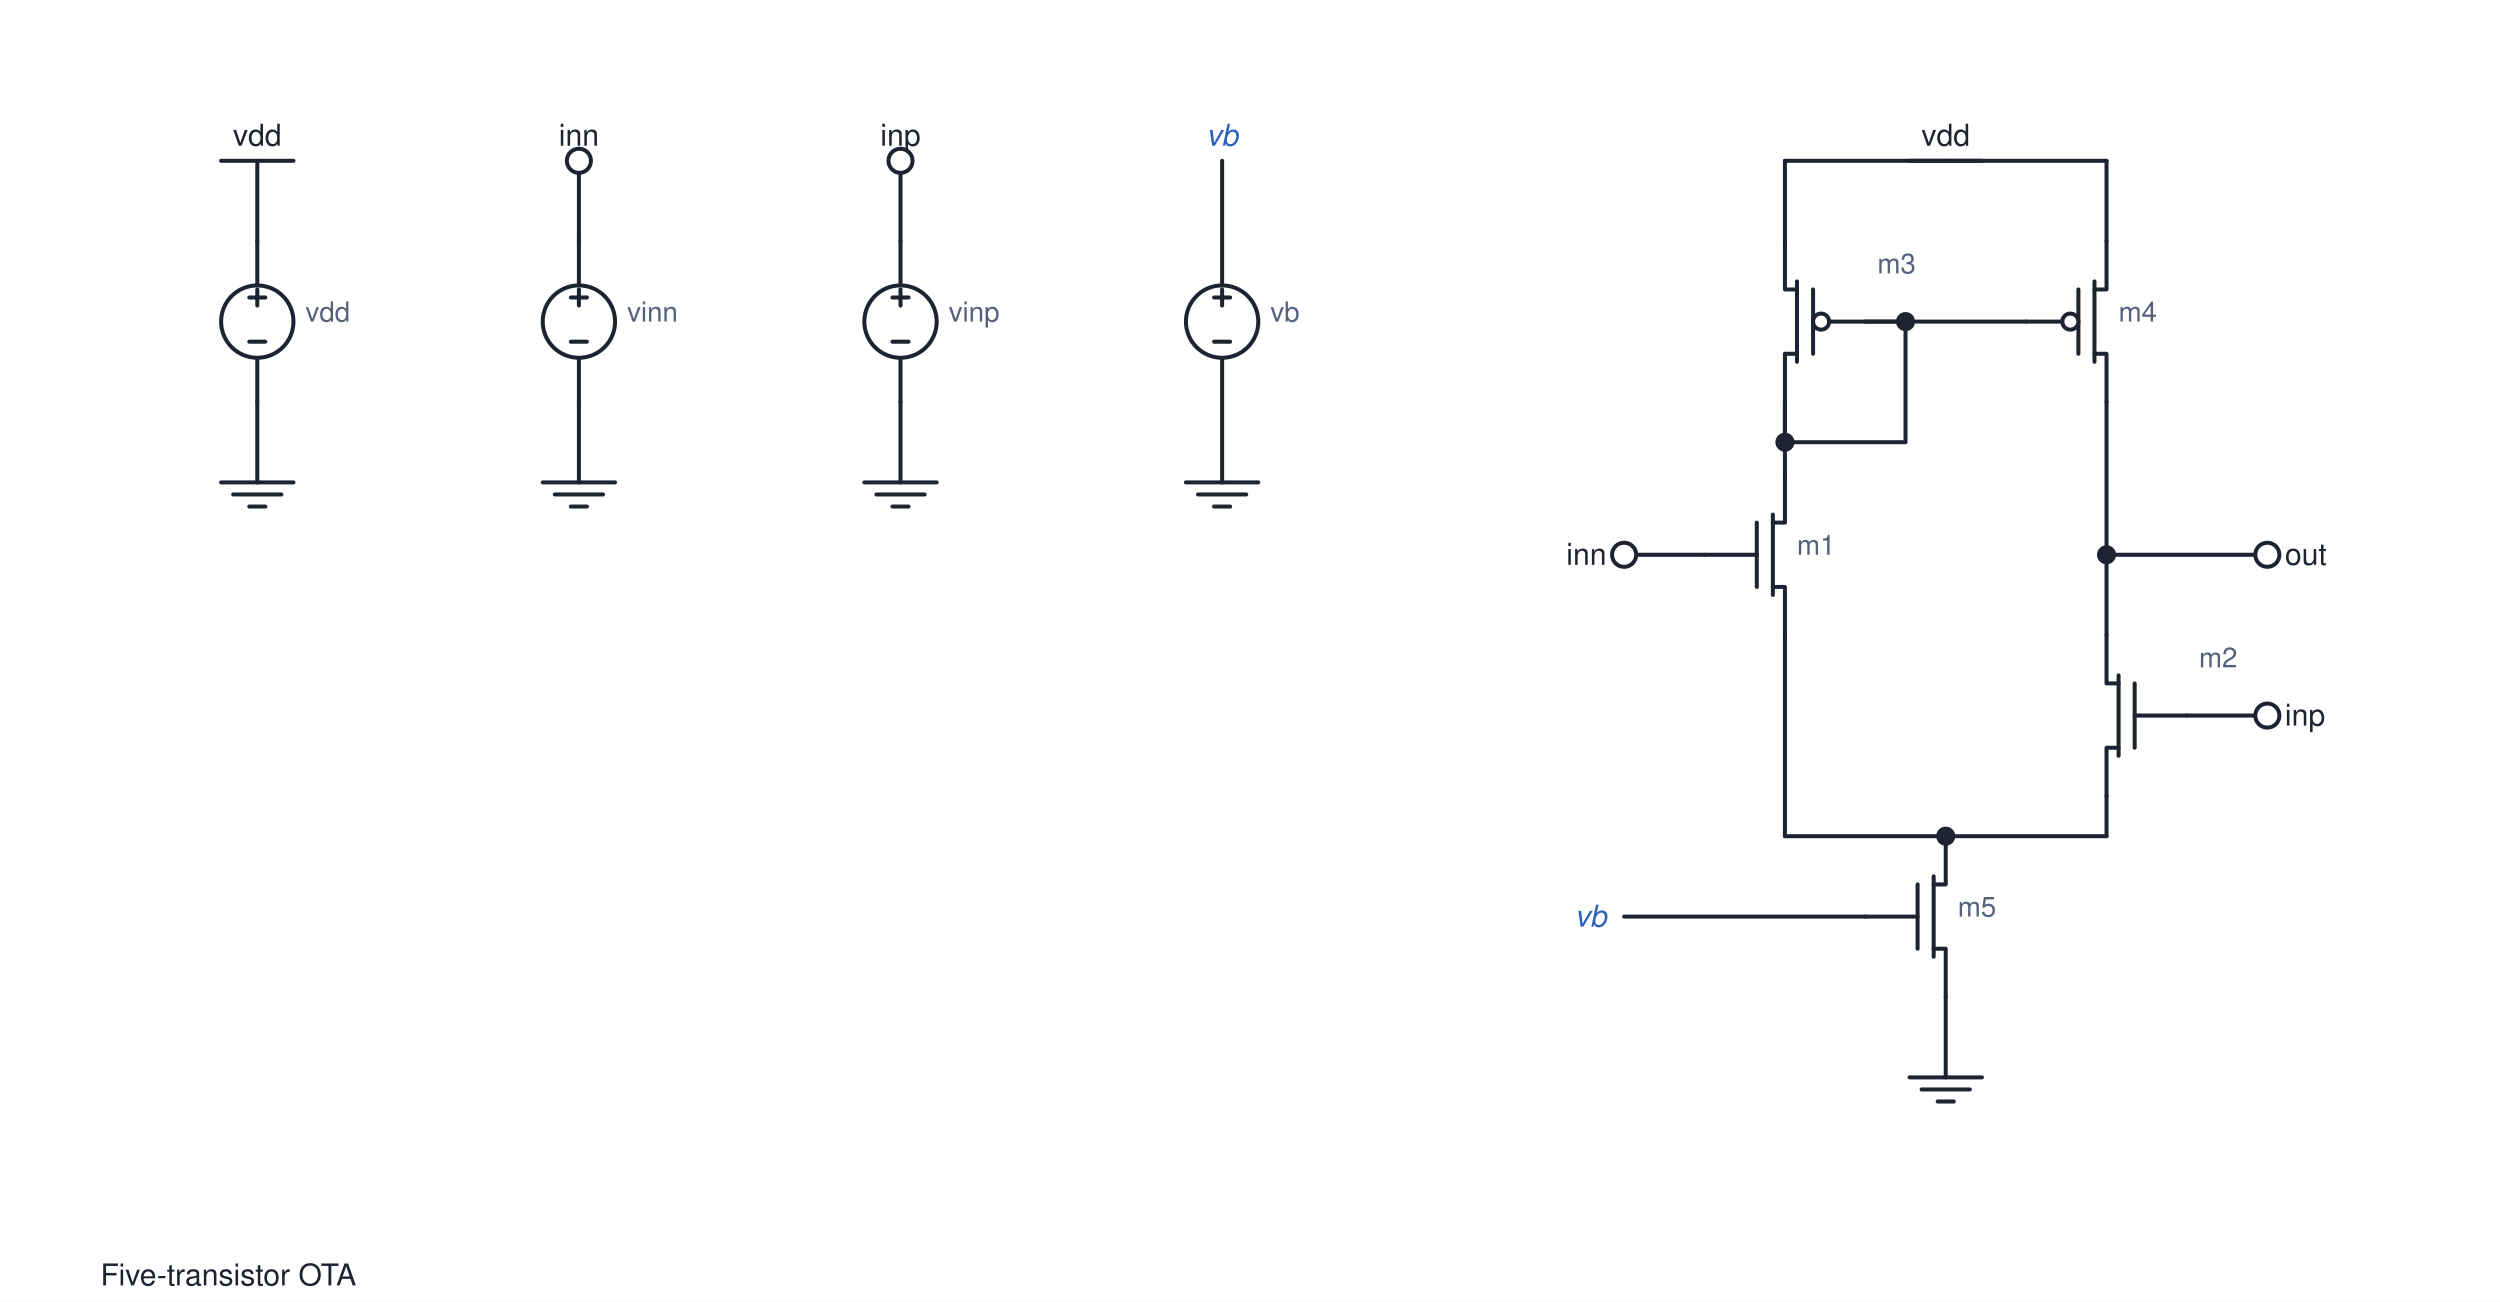
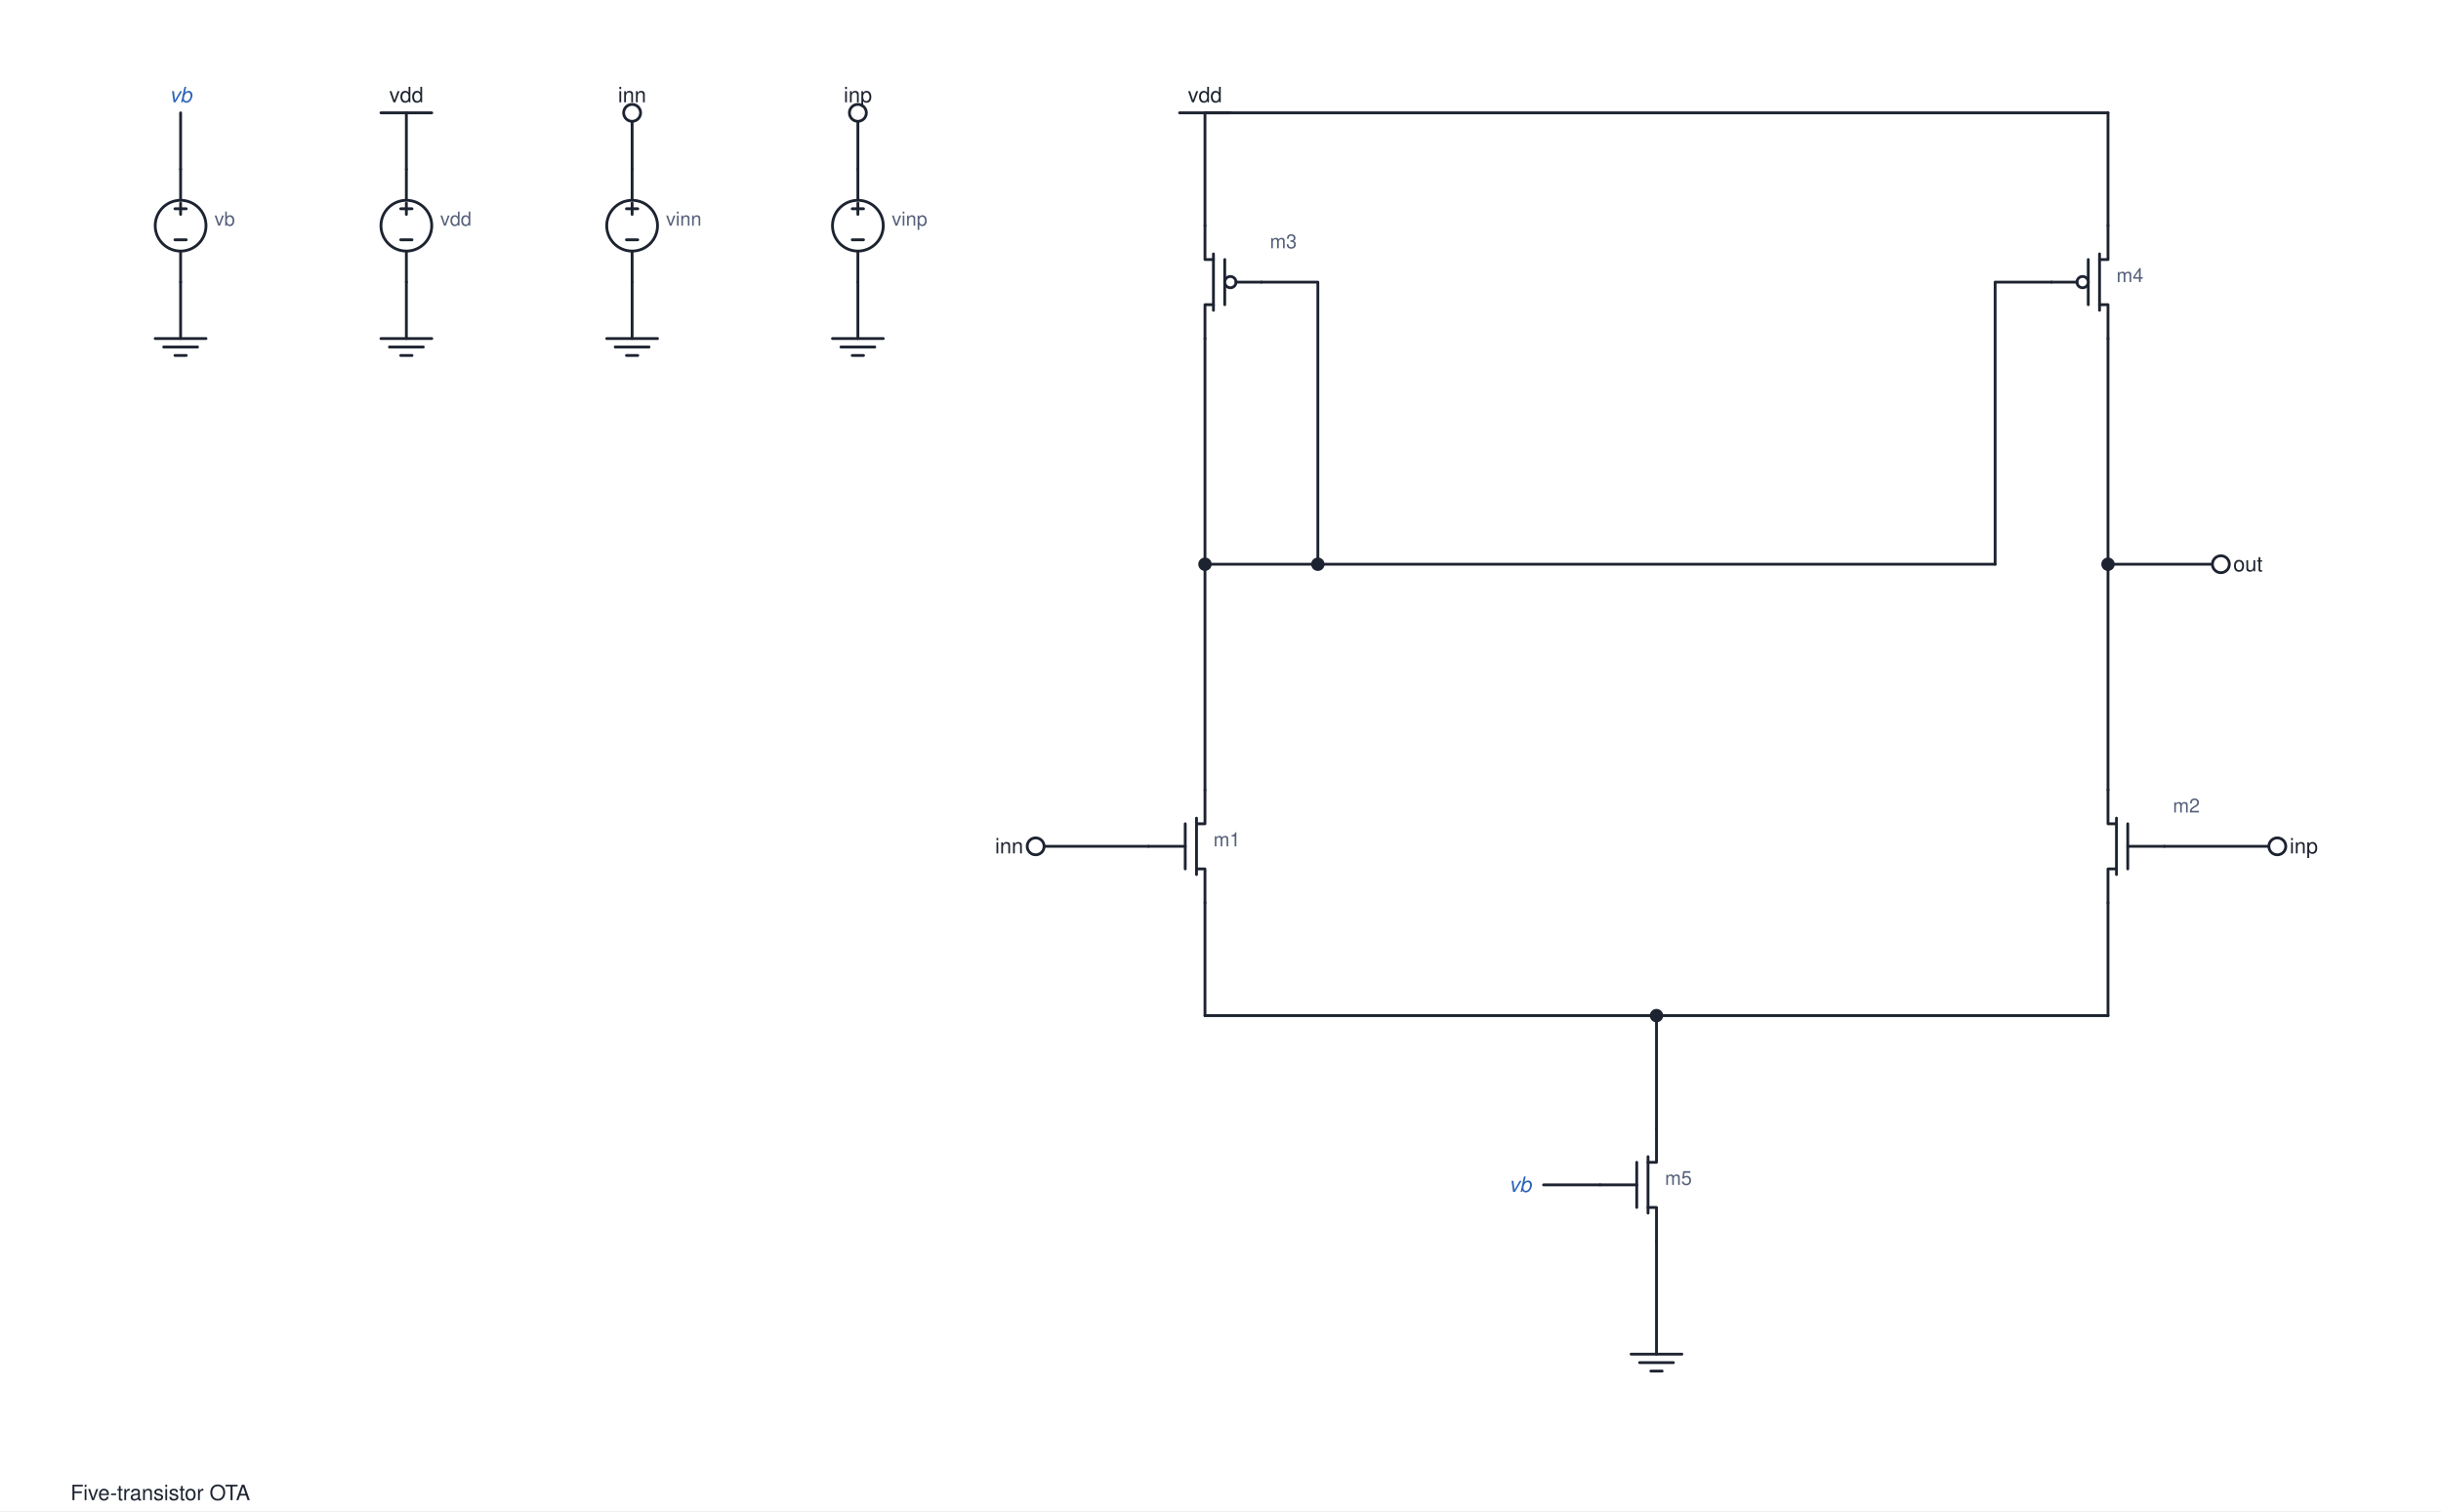
- <svg xmlns="http://www.w3.org/2000/svg" width="995" height="518" viewBox="0 0 995 518" font-family="Helvetica, Arial, sans-serif">
+ <svg xmlns="http://www.w3.org/2000/svg" width="1384" height="857" viewBox="0 0 1384 857" font-family="Helvetica, Arial, sans-serif">
  <rect width="100%" height="100%" fill="#ffffff" />
  <g fill="none" stroke="#1d2330" stroke-width="1.6" stroke-linejoin="round" stroke-linecap="round">
-     <polyline points="774.4,396.8 774.4,428.8 " />
+     <polyline points="939.2,704.0 939.2,768.0 " />
    <polyline points="102.4,160.0 102.4,192.0 " />
    <polyline points="230.4,160.0 230.4,192.0 " />
    <polyline points="358.4,160.0 358.4,192.0 " />
    <polyline points="486.4,160.0 486.4,192.0 " />
-     <polyline points="710.4,64.0 710.4,96.0 " />
-     <polyline points="838.4,64.0 838.4,96.0 " />
-     <polyline points="710.4,64.0 774.4,64.0 " />
-     <polyline points="774.4,64.0 838.4,64.0 " />
+     <polyline points="683.2,128.0 683.2,64.0 " />
+     <polyline points="1195.2,128.0 1195.2,64.0 " />
+     <polyline points="683.2,64.0 1195.2,64.0 " />
+     <polyline points="230.4,96.0 230.4,64.0 " />
+     <polyline points="651.2,480.0 587.2,480.0 " />
+     <polyline points="358.4,96.0 358.4,64.0 " />
+     <polyline points="1227.2,480.0 1291.2,480.0 " />
+     <polyline points="486.4,96.0 486.4,64.0 " />
+     <polyline points="907.2,672.0 875.2,672.0 " />
    <polyline points="102.4,96.0 102.4,64.0 " />
-     <polyline points="646.4,220.8 678.4,220.8 " />
-     <polyline points="230.4,96.0 230.4,64.0 " />
-     <polyline points="870.4,284.8 902.4,284.8 " />
-     <polyline points="358.4,96.0 358.4,64.0 " />
-     <polyline points="646.4,364.8 742.4,364.8 " />
-     <polyline points="486.4,96.0 486.4,64.0 " />
-     <polyline points="710.4,160.0 710.4,176.0 " />
-     <polyline points="742.4,128.0 758.4,128.0 " />
-     <polyline points="710.4,160.0 710.4,176.0 758.4,176.0 758.4,128.0 742.4,128.0 " />
-     <polyline points="710.4,176.0 710.4,188.8 " />
-     <polyline points="758.4,128.0 806.4,128.0 " />
-     <polyline points="710.4,252.8 710.4,332.8 " />
-     <polyline points="838.4,316.8 838.4,332.8 " />
-     <polyline points="710.4,332.8 774.4,332.8 " />
-     <polyline points="774.4,332.8 838.4,332.8 " />
-     <polyline points="838.4,160.0 838.4,220.8 " />
-     <polyline points="902.4,220.8 838.4,220.8 " />
-     <polyline points="838.4,220.8 838.4,252.8 " />
-     <polyline points="710.4,188.8 710.4,208.0 705.6,208.0 " />
-     <polyline points="710.4,252.8 710.4,233.6 705.6,233.6 " />
-     <polyline points="705.6,204.8 705.6,236.8 " />
-     <polyline points="699.2,208.0 699.2,233.6 " />
-     <polyline points="678.4,220.8 699.2,220.8 " />
-     <polyline points="838.4,252.8 838.4,272.0 843.2,272.0 " />
-     <polyline points="838.4,316.8 838.4,297.6 843.2,297.6 " />
-     <polyline points="843.2,268.8 843.2,300.8 " />
-     <polyline points="849.6,272.0 849.6,297.6 " />
-     <polyline points="870.4,284.8 849.6,284.8 " />
-     <polyline points="710.4,160.0 710.4,140.8 715.2,140.8 " />
-     <polyline points="710.4,96.0 710.4,115.2 715.2,115.2 " />
-     <polyline points="715.2,144.0 715.2,112.0 " />
-     <polyline points="721.6,140.8 721.6,115.2 " />
-     <circle cx="724.8" cy="128.0" r="3.2" fill="#ffffff" />
-     <polyline points="742.4,128.0 728.0,128.0 " />
-     <polyline points="838.4,160.0 838.4,140.8 833.6,140.8 " />
-     <polyline points="838.4,96.0 838.4,115.2 833.6,115.2 " />
-     <polyline points="833.6,144.0 833.6,112.0 " />
-     <polyline points="827.2,140.8 827.2,115.2 " />
-     <circle cx="824.0" cy="128.0" r="3.2" fill="#ffffff" />
-     <polyline points="806.4,128.0 820.8,128.0 " />
-     <polyline points="774.4,332.8 774.4,352.0 769.6,352.0 " />
-     <polyline points="774.4,396.8 774.4,377.6 769.6,377.6 " />
-     <polyline points="769.6,348.8 769.6,380.8 " />
-     <polyline points="763.2,352.0 763.2,377.6 " />
-     <polyline points="742.4,364.8 763.2,364.8 " />
-     <polyline points="760.0,428.8 788.8,428.8 " />
-     <polyline points="764.8,433.6 784.0,433.6 " />
-     <polyline points="771.2,438.4 777.6,438.4 " />
-     <polyline points="760.0,64.0 788.8,64.0 " />
-     <text x="774.4" y="58.0" text-anchor="middle" font-size="12" fill="#1d2330" stroke="none">vdd</text>
-     <circle cx="646.4" cy="220.8" r="4.8" fill="#ffffff" />
-     <text x="639.4" y="224.8" text-anchor="end" font-size="12" fill="#1d2330" stroke="none">inn</text>
-     <circle cx="902.4" cy="284.8" r="4.8" fill="#ffffff" />
-     <text x="909.4" y="288.8" text-anchor="start" font-size="12" fill="#1d2330" stroke="none">inp</text>
-     <circle cx="902.4" cy="220.8" r="4.8" fill="#ffffff" />
-     <text x="909.4" y="224.8" text-anchor="start" font-size="12" fill="#1d2330" stroke="none">out</text>
+     <polyline points="683.2,448.0 683.2,320.0 " />
+     <polyline points="683.2,192.0 683.2,320.0 " />
+     <polyline points="715.2,160.0 747.2,160.0 747.2,320.0 " />
+     <polyline points="1163.2,160.0 1131.2,160.0 1131.2,320.0 " />
+     <polyline points="683.2,320.0 747.2,320.0 " />
+     <polyline points="747.2,320.0 1131.2,320.0 " />
+     <polyline points="683.2,512.0 683.2,576.0 " />
+     <polyline points="1195.2,512.0 1195.2,576.0 " />
+     <polyline points="939.2,640.0 939.2,576.0 " />
+     <polyline points="683.2,576.0 939.2,576.0 " />
+     <polyline points="939.2,576.0 1195.2,576.0 " />
+     <polyline points="1195.2,192.0 1195.2,320.0 " />
+     <polyline points="1195.2,320.0 1259.2,320.0 " />
+     <polyline points="1195.2,320.0 1195.2,448.0 " />
+     <polyline points="683.2,448.0 683.2,467.2 678.4,467.2 " />
+     <polyline points="683.2,512.0 683.2,492.8 678.4,492.8 " />
+     <polyline points="678.4,464.0 678.4,496.0 " />
+     <polyline points="672.0,467.2 672.0,492.8 " />
+     <polyline points="651.2,480.0 672.0,480.0 " />
+     <polyline points="1195.2,448.0 1195.2,467.2 1200.0,467.2 " />
+     <polyline points="1195.2,512.0 1195.2,492.8 1200.0,492.8 " />
+     <polyline points="1200.0,464.0 1200.0,496.0 " />
+     <polyline points="1206.4,467.2 1206.4,492.8 " />
+     <polyline points="1227.2,480.0 1206.4,480.0 " />
+     <polyline points="683.2,192.0 683.2,172.8 688.0,172.8 " />
+     <polyline points="683.2,128.0 683.2,147.2 688.0,147.2 " />
+     <polyline points="688.0,176.0 688.0,144.0 " />
+     <polyline points="694.4,172.8 694.4,147.2 " />
+     <circle cx="697.6" cy="160.0" r="3.2" fill="#ffffff" />
+     <polyline points="715.2,160.0 700.8,160.0 " />
+     <polyline points="1195.2,192.0 1195.2,172.8 1190.4,172.8 " />
+     <polyline points="1195.2,128.0 1195.2,147.2 1190.4,147.2 " />
+     <polyline points="1190.4,176.0 1190.4,144.0 " />
+     <polyline points="1184.0,172.8 1184.0,147.2 " />
+     <circle cx="1180.8" cy="160.0" r="3.2" fill="#ffffff" />
+     <polyline points="1163.2,160.0 1177.6,160.0 " />
+     <polyline points="939.2,640.0 939.2,659.2 934.4,659.2 " />
+     <polyline points="939.2,704.0 939.2,684.8 934.4,684.8 " />
+     <polyline points="934.4,656.0 934.4,688.0 " />
+     <polyline points="928.0,659.2 928.0,684.8 " />
+     <polyline points="907.2,672.0 928.0,672.0 " />
+     <polyline points="924.8,768.0 953.6,768.0 " />
+     <polyline points="929.6,772.8 948.8,772.8 " />
+     <polyline points="936.0,777.6 942.4,777.6 " />
+     <polyline points="668.8,64.0 697.6,64.0 " />
+     <text x="683.2" y="58.0" text-anchor="middle" font-size="12" fill="#1d2330" stroke="none">vdd</text>
+     <circle cx="587.2" cy="480.0" r="4.8" fill="#ffffff" />
+     <text x="580.2" y="484.0" text-anchor="end" font-size="12" fill="#1d2330" stroke="none">inn</text>
+     <circle cx="1291.2" cy="480.0" r="4.8" fill="#ffffff" />
+     <text x="1298.2" y="484.0" text-anchor="start" font-size="12" fill="#1d2330" stroke="none">inp</text>
+     <circle cx="1259.2" cy="320.0" r="4.8" fill="#ffffff" />
+     <text x="1266.2" y="324.0" text-anchor="start" font-size="12" fill="#1d2330" stroke="none">out</text>
    <polyline points="102.4,96.0 102.4,113.6 " />
    <polyline points="102.4,142.4 102.4,160.0 " />
    <circle cx="102.4" cy="128.0" r="14.4" fill="#ffffff" />
    <polyline points="99.2,118.4 105.6,118.4 " />
    <polyline points="102.4,115.2 102.4,121.6 " />
    <polyline points="99.2,136.0 105.6,136.0 " />
-     <polyline points="88.0,64.0 116.8,64.0 " />
-     <text x="102.4" y="58.0" text-anchor="middle" font-size="12" fill="#1d2330" stroke="none">vdd</text>
    <polyline points="88.0,192.0 116.8,192.0 " />
    <polyline points="92.8,196.8 112.0,196.8 " />
    <polyline points="99.2,201.6 105.6,201.6 " />
    <polyline points="230.4,96.0 230.4,113.6 " />
    <polyline points="230.4,142.4 230.4,160.0 " />
    <circle cx="230.4" cy="128.0" r="14.4" fill="#ffffff" />
    <polyline points="227.2,118.4 233.6,118.4 " />
    <polyline points="230.4,115.2 230.4,121.6 " />
    <polyline points="227.2,136.0 233.6,136.0 " />
-     <circle cx="230.4" cy="64.0" r="4.8" fill="#ffffff" />
-     <text x="230.4" y="58.0" text-anchor="middle" font-size="12" fill="#1d2330" stroke="none">inn</text>
+     <polyline points="216.0,64.0 244.8,64.0 " />
+     <text x="230.4" y="58.0" text-anchor="middle" font-size="12" fill="#1d2330" stroke="none">vdd</text>
    <polyline points="216.0,192.0 244.8,192.0 " />
    <polyline points="220.8,196.8 240.0,196.8 " />
    <polyline points="227.2,201.6 233.6,201.6 " />
    <polyline points="358.4,96.0 358.4,113.6 " />
    <polyline points="358.4,142.4 358.4,160.0 " />
    <circle cx="358.4" cy="128.0" r="14.4" fill="#ffffff" />
    <polyline points="355.2,118.4 361.6,118.4 " />
    <polyline points="358.4,115.2 358.4,121.6 " />
    <polyline points="355.2,136.0 361.6,136.0 " />
    <circle cx="358.4" cy="64.0" r="4.8" fill="#ffffff" />
-     <text x="358.4" y="58.0" text-anchor="middle" font-size="12" fill="#1d2330" stroke="none">inp</text>
+     <text x="358.4" y="58.0" text-anchor="middle" font-size="12" fill="#1d2330" stroke="none">inn</text>
    <polyline points="344.0,192.0 372.8,192.0 " />
    <polyline points="348.8,196.8 368.0,196.8 " />
    <polyline points="355.2,201.6 361.6,201.6 " />
    <polyline points="486.4,96.0 486.4,113.6 " />
    <polyline points="486.4,142.4 486.4,160.0 " />
    <circle cx="486.4" cy="128.0" r="14.4" fill="#ffffff" />
    <polyline points="483.2,118.4 489.6,118.4 " />
    <polyline points="486.4,115.2 486.4,121.6 " />
    <polyline points="483.2,136.0 489.6,136.0 " />
+     <circle cx="486.4" cy="64.0" r="4.8" fill="#ffffff" />
+     <text x="486.4" y="58.0" text-anchor="middle" font-size="12" fill="#1d2330" stroke="none">inp</text>
    <polyline points="472.0,192.0 500.8,192.0 " />
    <polyline points="476.8,196.8 496.0,196.8 " />
    <polyline points="483.2,201.6 489.6,201.6 " />
  </g>
-   <circle cx="774.4" cy="332.8" r="3.8" fill="#1d2330" stroke="none" />
-   <circle cx="710.4" cy="176.0" r="3.8" fill="#1d2330" stroke="none" />
-   <circle cx="758.4" cy="128.0" r="3.8" fill="#1d2330" stroke="none" />
-   <circle cx="838.4" cy="220.8" r="3.8" fill="#1d2330" stroke="none" />
-   <text x="715.2" y="220.8" text-anchor="start" font-size="11" fill="#56607a" stroke="none">m1</text>
-   <text x="875.2" y="265.6" text-anchor="start" font-size="11" fill="#56607a" stroke="none">m2</text>
-   <text x="747.2" y="108.8" text-anchor="start" font-size="11" fill="#56607a" stroke="none">m3</text>
-   <text x="843.2" y="128.0" text-anchor="start" font-size="11" fill="#56607a" stroke="none">m4</text>
-   <text x="779.2" y="364.8" text-anchor="start" font-size="11" fill="#56607a" stroke="none">m5</text>
-   <text x="121.6" y="128.0" text-anchor="start" font-size="11" fill="#56607a" stroke="none">vdd</text>
-   <text x="249.6" y="128.0" text-anchor="start" font-size="11" fill="#56607a" stroke="none">vinn</text>
-   <text x="377.6" y="128.0" text-anchor="start" font-size="11" fill="#56607a" stroke="none">vinp</text>
-   <text x="505.6" y="128.0" text-anchor="start" font-size="11" fill="#56607a" stroke="none">vb</text>
-   <text x="639.4" y="368.8" text-anchor="end" font-size="12" fill="#2a62b8" stroke="none" font-style="italic">vb</text>
-   <text x="486.4" y="58.0" text-anchor="middle" font-size="12" fill="#2a62b8" stroke="none" font-style="italic">vb</text>
-   <text x="40.0" y="511.6" text-anchor="start" font-size="12" fill="#1d2330" stroke="none">Five-transistor OTA</text>
+   <circle cx="1195.2" cy="320.0" r="3.8" fill="#1d2330" stroke="none" />
+   <circle cx="939.2" cy="576.0" r="3.8" fill="#1d2330" stroke="none" />
+   <circle cx="683.2" cy="320.0" r="3.8" fill="#1d2330" stroke="none" />
+   <circle cx="747.2" cy="320.0" r="3.8" fill="#1d2330" stroke="none" />
+   <text x="688.0" y="480.0" text-anchor="start" font-size="11" fill="#56607a" stroke="none">m1</text>
+   <text x="1232.0" y="460.8" text-anchor="start" font-size="11" fill="#56607a" stroke="none">m2</text>
+   <text x="720.0" y="140.8" text-anchor="start" font-size="11" fill="#56607a" stroke="none">m3</text>
+   <text x="1200.0" y="160.0" text-anchor="start" font-size="11" fill="#56607a" stroke="none">m4</text>
+   <text x="944.0" y="672.0" text-anchor="start" font-size="11" fill="#56607a" stroke="none">m5</text>
+   <text x="121.6" y="128.0" text-anchor="start" font-size="11" fill="#56607a" stroke="none">vb</text>
+   <text x="249.6" y="128.0" text-anchor="start" font-size="11" fill="#56607a" stroke="none">vdd</text>
+   <text x="377.6" y="128.0" text-anchor="start" font-size="11" fill="#56607a" stroke="none">vinn</text>
+   <text x="505.6" y="128.0" text-anchor="start" font-size="11" fill="#56607a" stroke="none">vinp</text>
+   <text x="868.2" y="676.0" text-anchor="end" font-size="12" fill="#2a62b8" stroke="none" font-style="italic">vb</text>
+   <text x="102.4" y="58.0" text-anchor="middle" font-size="12" fill="#2a62b8" stroke="none" font-style="italic">vb</text>
+   <text x="40.0" y="850.8" text-anchor="start" font-size="12" fill="#1d2330" stroke="none">Five-transistor OTA</text>
</svg>
